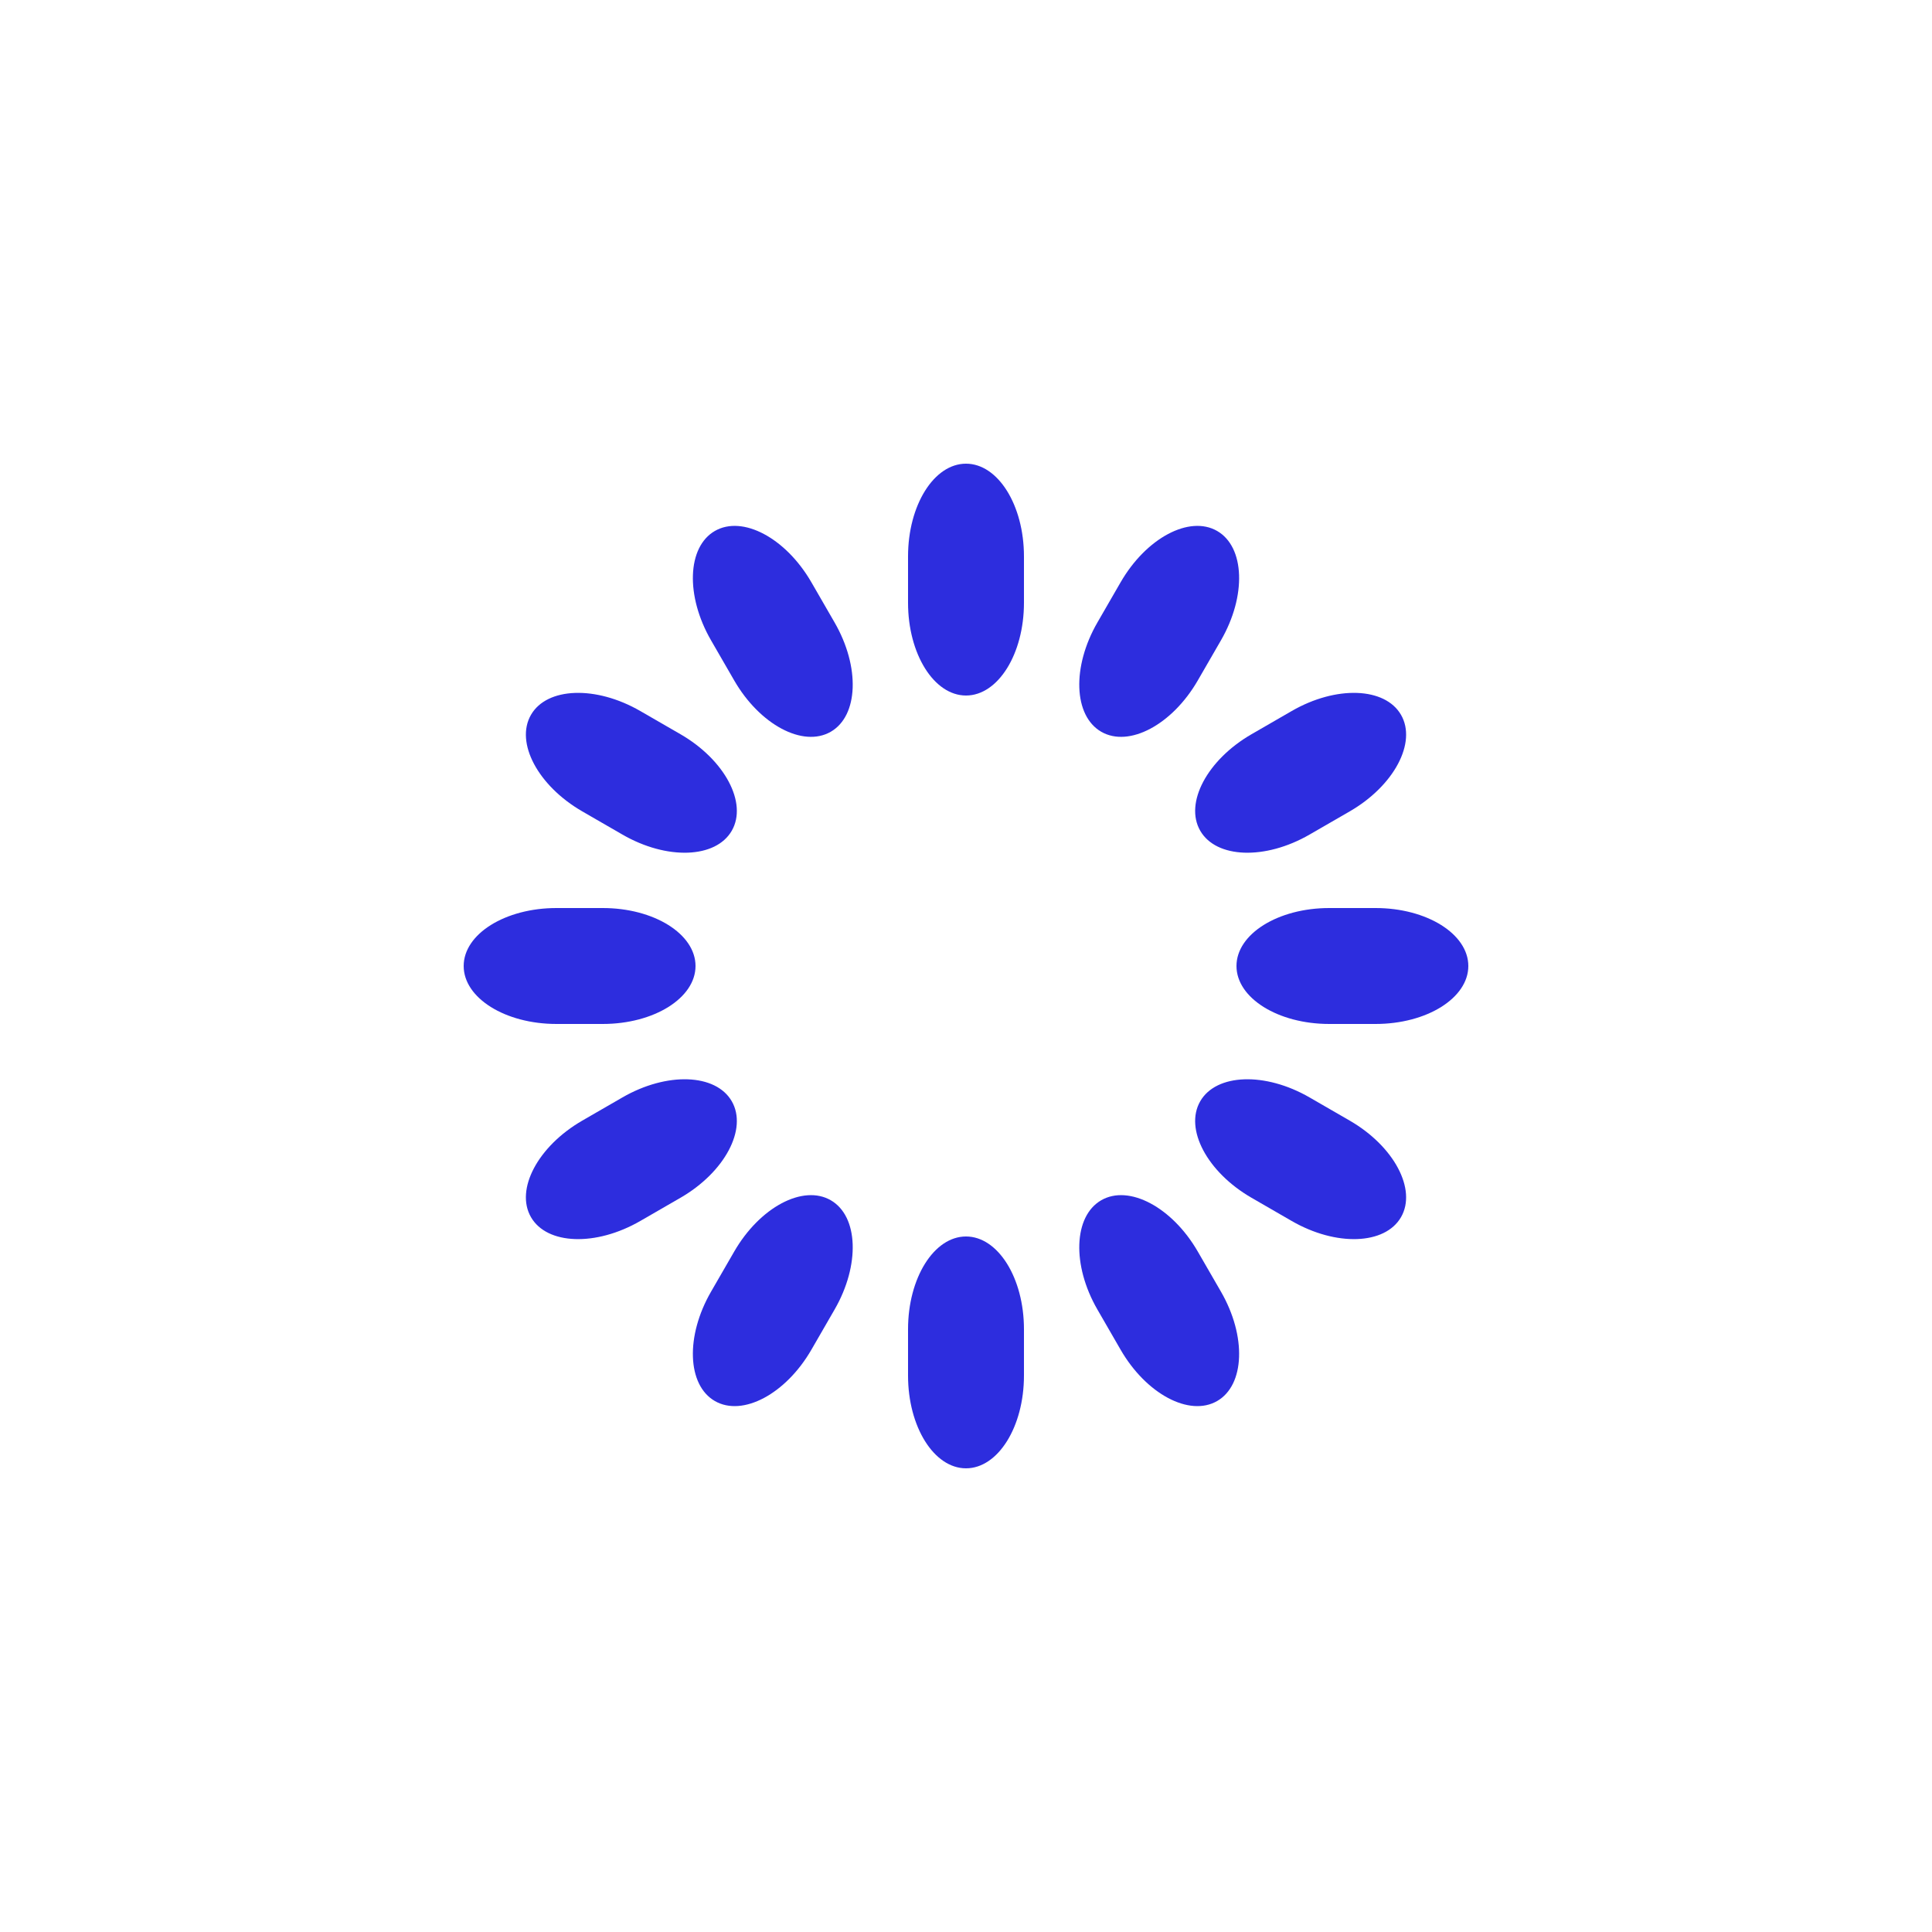
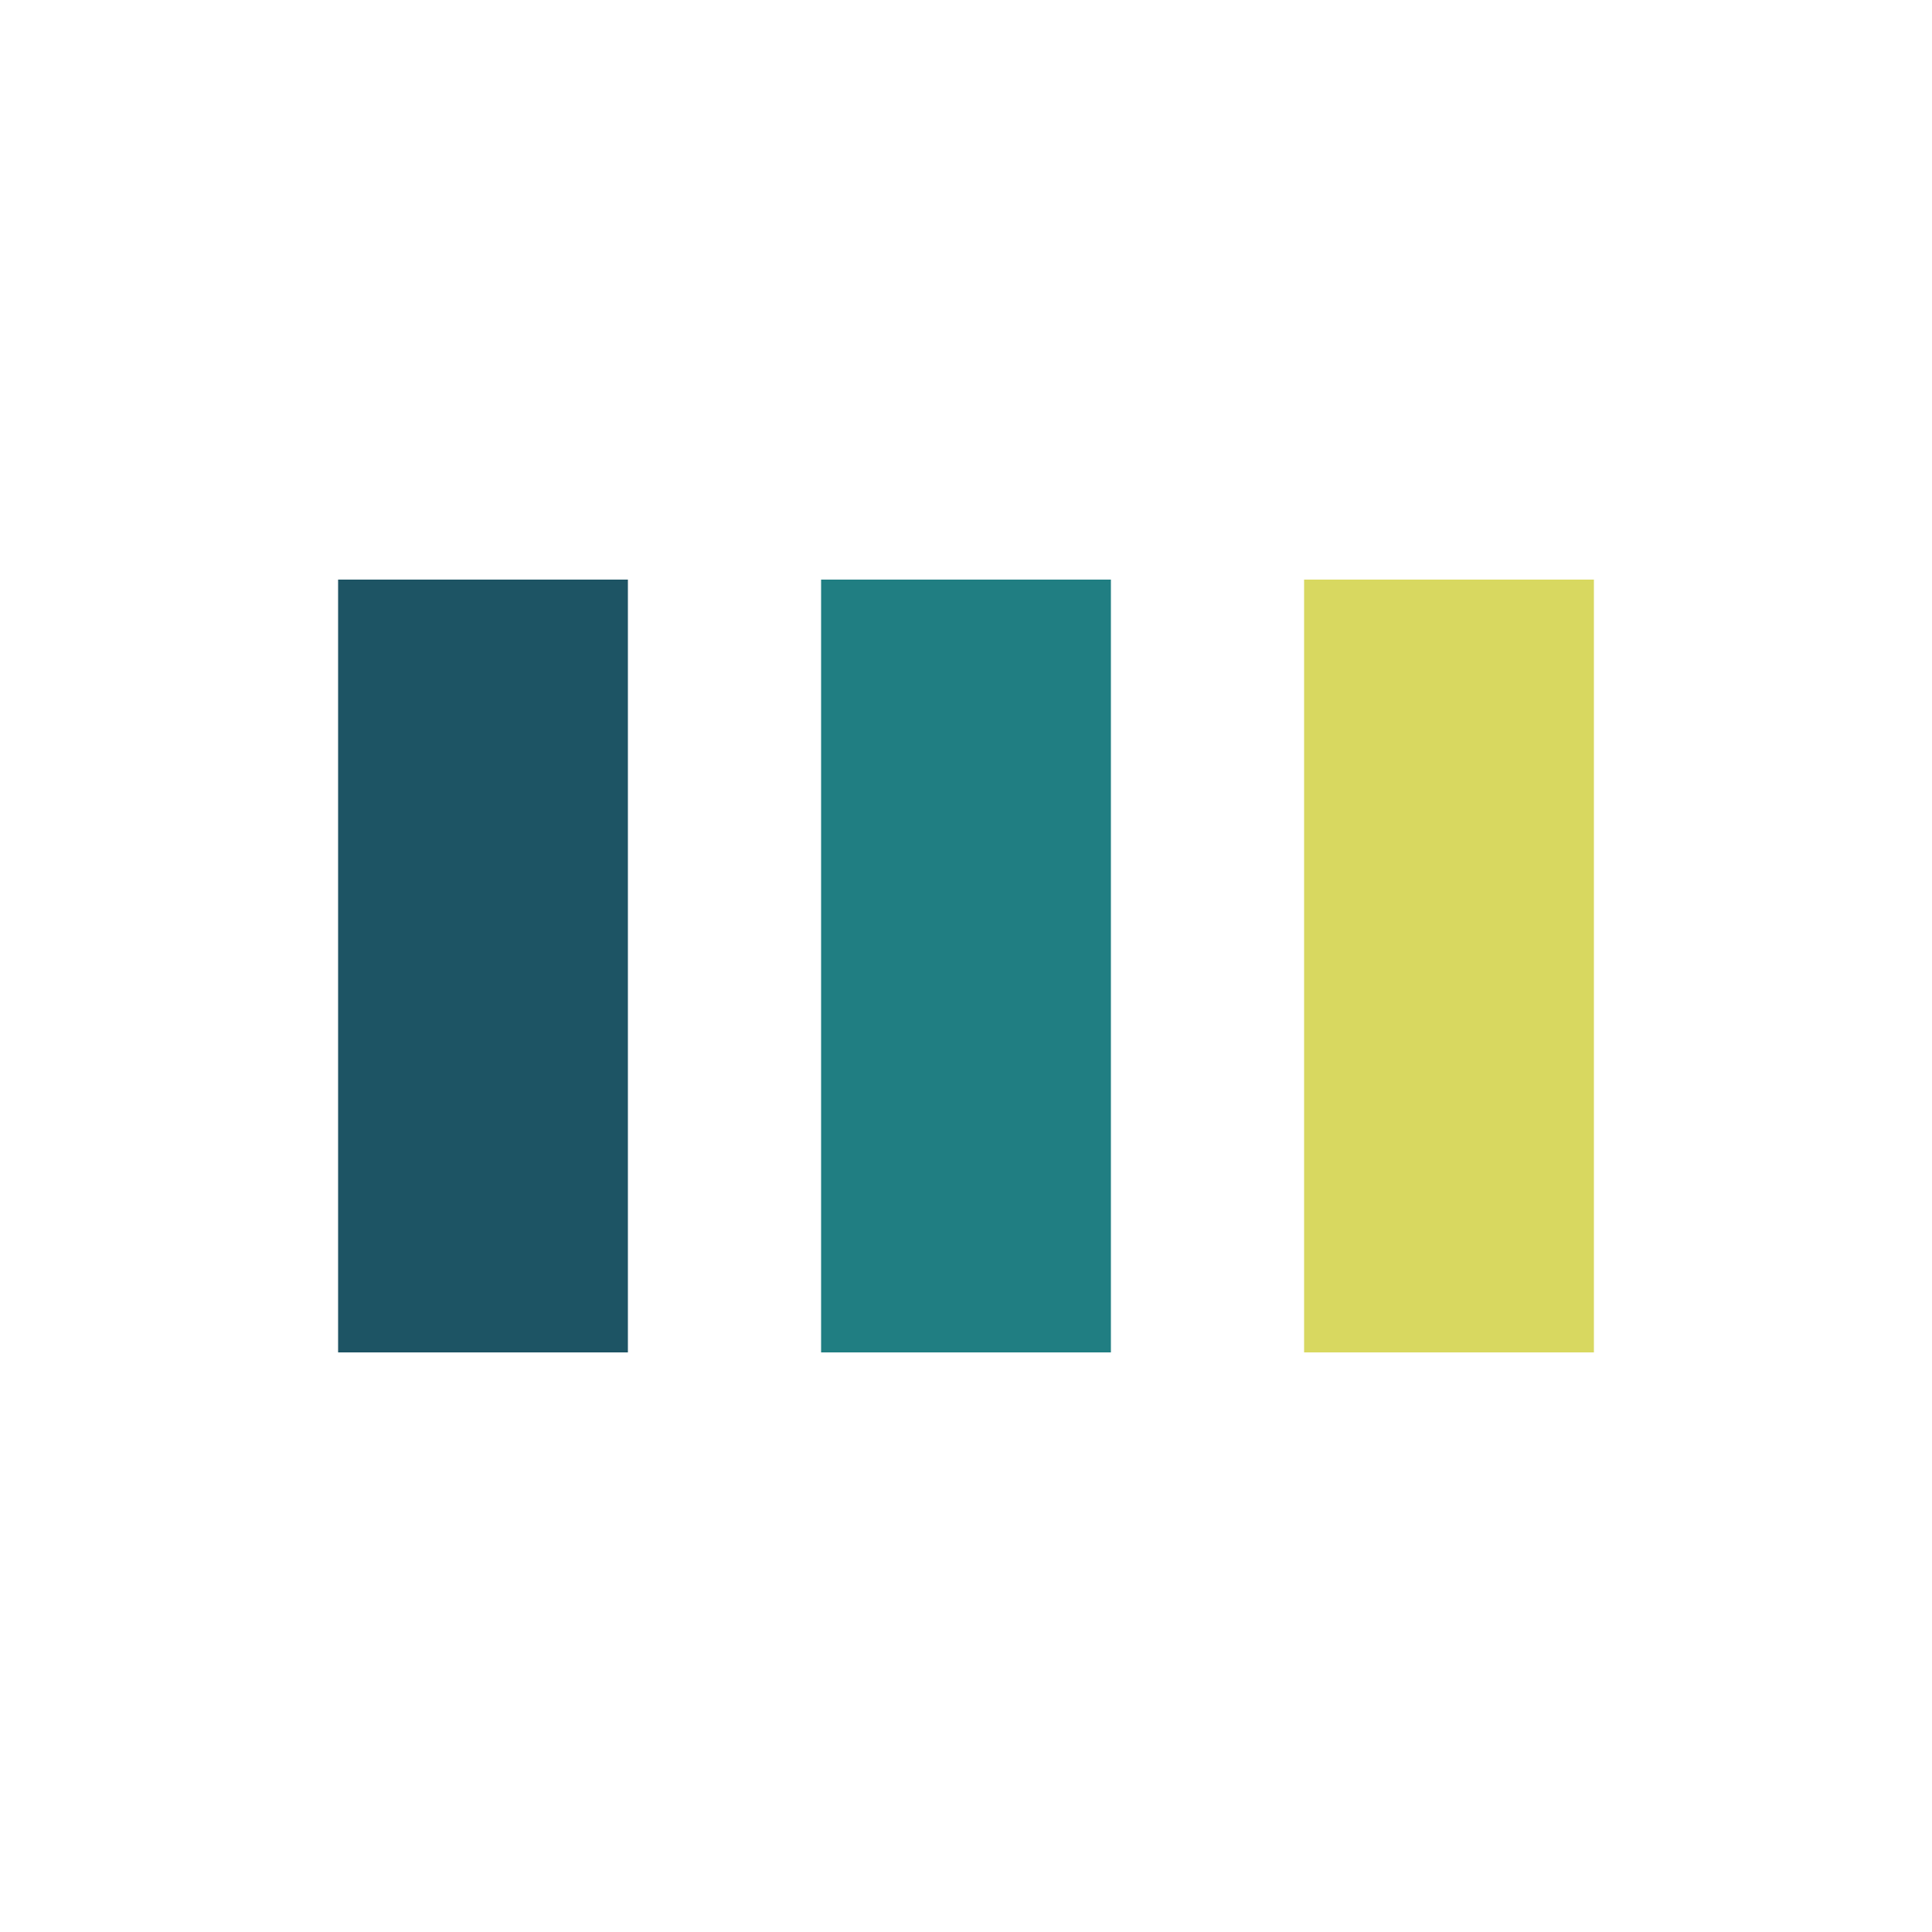
- <svg xmlns="http://www.w3.org/2000/svg" class="lds-spinner" width="200px" height="200px" viewBox="0 0 100 100" preserveAspectRatio="xMidYMid" style="background: none;">
-   <g transform="rotate(0 50 50)">
-     <rect x="47" y="24" rx="9.4" ry="4.8" width="6" height="12" fill="#2d2dde">
-       <animate attributeName="opacity" values="1;0" keyTimes="0;1" dur="2s" begin="-1.833s" repeatCount="indefinite" />
-     </rect>
-   </g>
-   <g transform="rotate(30 50 50)">
-     <rect x="47" y="24" rx="9.4" ry="4.8" width="6" height="12" fill="#2d2dde">
-       <animate attributeName="opacity" values="1;0" keyTimes="0;1" dur="2s" begin="-1.667s" repeatCount="indefinite" />
-     </rect>
-   </g>
-   <g transform="rotate(60 50 50)">
-     <rect x="47" y="24" rx="9.4" ry="4.8" width="6" height="12" fill="#2d2dde">
-       <animate attributeName="opacity" values="1;0" keyTimes="0;1" dur="2s" begin="-1.5s" repeatCount="indefinite" />
-     </rect>
-   </g>
-   <g transform="rotate(90 50 50)">
-     <rect x="47" y="24" rx="9.4" ry="4.8" width="6" height="12" fill="#2d2dde">
-       <animate attributeName="opacity" values="1;0" keyTimes="0;1" dur="2s" begin="-1.333s" repeatCount="indefinite" />
-     </rect>
-   </g>
-   <g transform="rotate(120 50 50)">
-     <rect x="47" y="24" rx="9.4" ry="4.8" width="6" height="12" fill="#2d2dde">
-       <animate attributeName="opacity" values="1;0" keyTimes="0;1" dur="2s" begin="-1.167s" repeatCount="indefinite" />
-     </rect>
-   </g>
-   <g transform="rotate(150 50 50)">
-     <rect x="47" y="24" rx="9.4" ry="4.8" width="6" height="12" fill="#2d2dde">
-       <animate attributeName="opacity" values="1;0" keyTimes="0;1" dur="2s" begin="-1s" repeatCount="indefinite" />
-     </rect>
-   </g>
-   <g transform="rotate(180 50 50)">
-     <rect x="47" y="24" rx="9.4" ry="4.8" width="6" height="12" fill="#2d2dde">
-       <animate attributeName="opacity" values="1;0" keyTimes="0;1" dur="2s" begin="-0.833s" repeatCount="indefinite" />
-     </rect>
-   </g>
-   <g transform="rotate(210 50 50)">
-     <rect x="47" y="24" rx="9.4" ry="4.8" width="6" height="12" fill="#2d2dde">
-       <animate attributeName="opacity" values="1;0" keyTimes="0;1" dur="2s" begin="-0.667s" repeatCount="indefinite" />
-     </rect>
-   </g>
-   <g transform="rotate(240 50 50)">
-     <rect x="47" y="24" rx="9.4" ry="4.8" width="6" height="12" fill="#2d2dde">
-       <animate attributeName="opacity" values="1;0" keyTimes="0;1" dur="2s" begin="-0.5s" repeatCount="indefinite" />
-     </rect>
-   </g>
-   <g transform="rotate(270 50 50)">
-     <rect x="47" y="24" rx="9.4" ry="4.8" width="6" height="12" fill="#2d2dde">
-       <animate attributeName="opacity" values="1;0" keyTimes="0;1" dur="2s" begin="-0.333s" repeatCount="indefinite" />
-     </rect>
-   </g>
-   <g transform="rotate(300 50 50)">
-     <rect x="47" y="24" rx="9.4" ry="4.8" width="6" height="12" fill="#2d2dde">
-       <animate attributeName="opacity" values="1;0" keyTimes="0;1" dur="2s" begin="-0.167s" repeatCount="indefinite" />
-     </rect>
-   </g>
-   <g transform="rotate(330 50 50)">
-     <rect x="47" y="24" rx="9.4" ry="4.8" width="6" height="12" fill="#2d2dde">
-       <animate attributeName="opacity" values="1;0" keyTimes="0;1" dur="2s" begin="0s" repeatCount="indefinite" />
-     </rect>
-   </g>
+ <svg xmlns="http://www.w3.org/2000/svg" width="85px" height="85px" viewBox="0 0 100 100" preserveAspectRatio="xMidYMid" class="lds-facebook" style="background: none;">
+   <rect ng-attr-x="{{config.x1}}" ng-attr-y="{{config.y}}" ng-attr-width="{{config.width}}" ng-attr-height="{{config.height}}" ng-attr-fill="{{config.c1}}" x="17.5" y="30" width="15" height="40" fill="#1d5464">
+     <animate attributeName="y" calcMode="spline" values="18;30;30" keyTimes="0;0.5;1" dur="1.5" keySplines="0 0.5 0.5 1;0 0.5 0.5 1" begin="-0.3s" repeatCount="indefinite" />
+     <animate attributeName="height" calcMode="spline" values="64;40;40" keyTimes="0;0.5;1" dur="1.5" keySplines="0 0.5 0.5 1;0 0.5 0.5 1" begin="-0.3s" repeatCount="indefinite" />
+   </rect>
+   <rect ng-attr-x="{{config.x2}}" ng-attr-y="{{config.y}}" ng-attr-width="{{config.width}}" ng-attr-height="{{config.height}}" ng-attr-fill="{{config.c2}}" x="42.5" y="30" width="15" height="40" fill="#207e82">
+     <animate attributeName="y" calcMode="spline" values="21;30;30" keyTimes="0;0.5;1" dur="1.5" keySplines="0 0.5 0.5 1;0 0.5 0.5 1" begin="-0.15s" repeatCount="indefinite" />
+     <animate attributeName="height" calcMode="spline" values="58;40;40" keyTimes="0;0.5;1" dur="1.5" keySplines="0 0.5 0.5 1;0 0.5 0.5 1" begin="-0.15s" repeatCount="indefinite" />
+   </rect>
+   <rect ng-attr-x="{{config.x3}}" ng-attr-y="{{config.y}}" ng-attr-width="{{config.width}}" ng-attr-height="{{config.height}}" ng-attr-fill="{{config.c3}}" x="67.5" y="30" width="15" height="40" fill="#d8d860">
+     <animate attributeName="y" calcMode="spline" values="24;30;30" keyTimes="0;0.5;1" dur="1.5" keySplines="0 0.5 0.5 1;0 0.5 0.5 1" begin="0s" repeatCount="indefinite" />
+     <animate attributeName="height" calcMode="spline" values="52;40;40" keyTimes="0;0.5;1" dur="1.5" keySplines="0 0.5 0.5 1;0 0.5 0.5 1" begin="0s" repeatCount="indefinite" />
+   </rect>
</svg>
